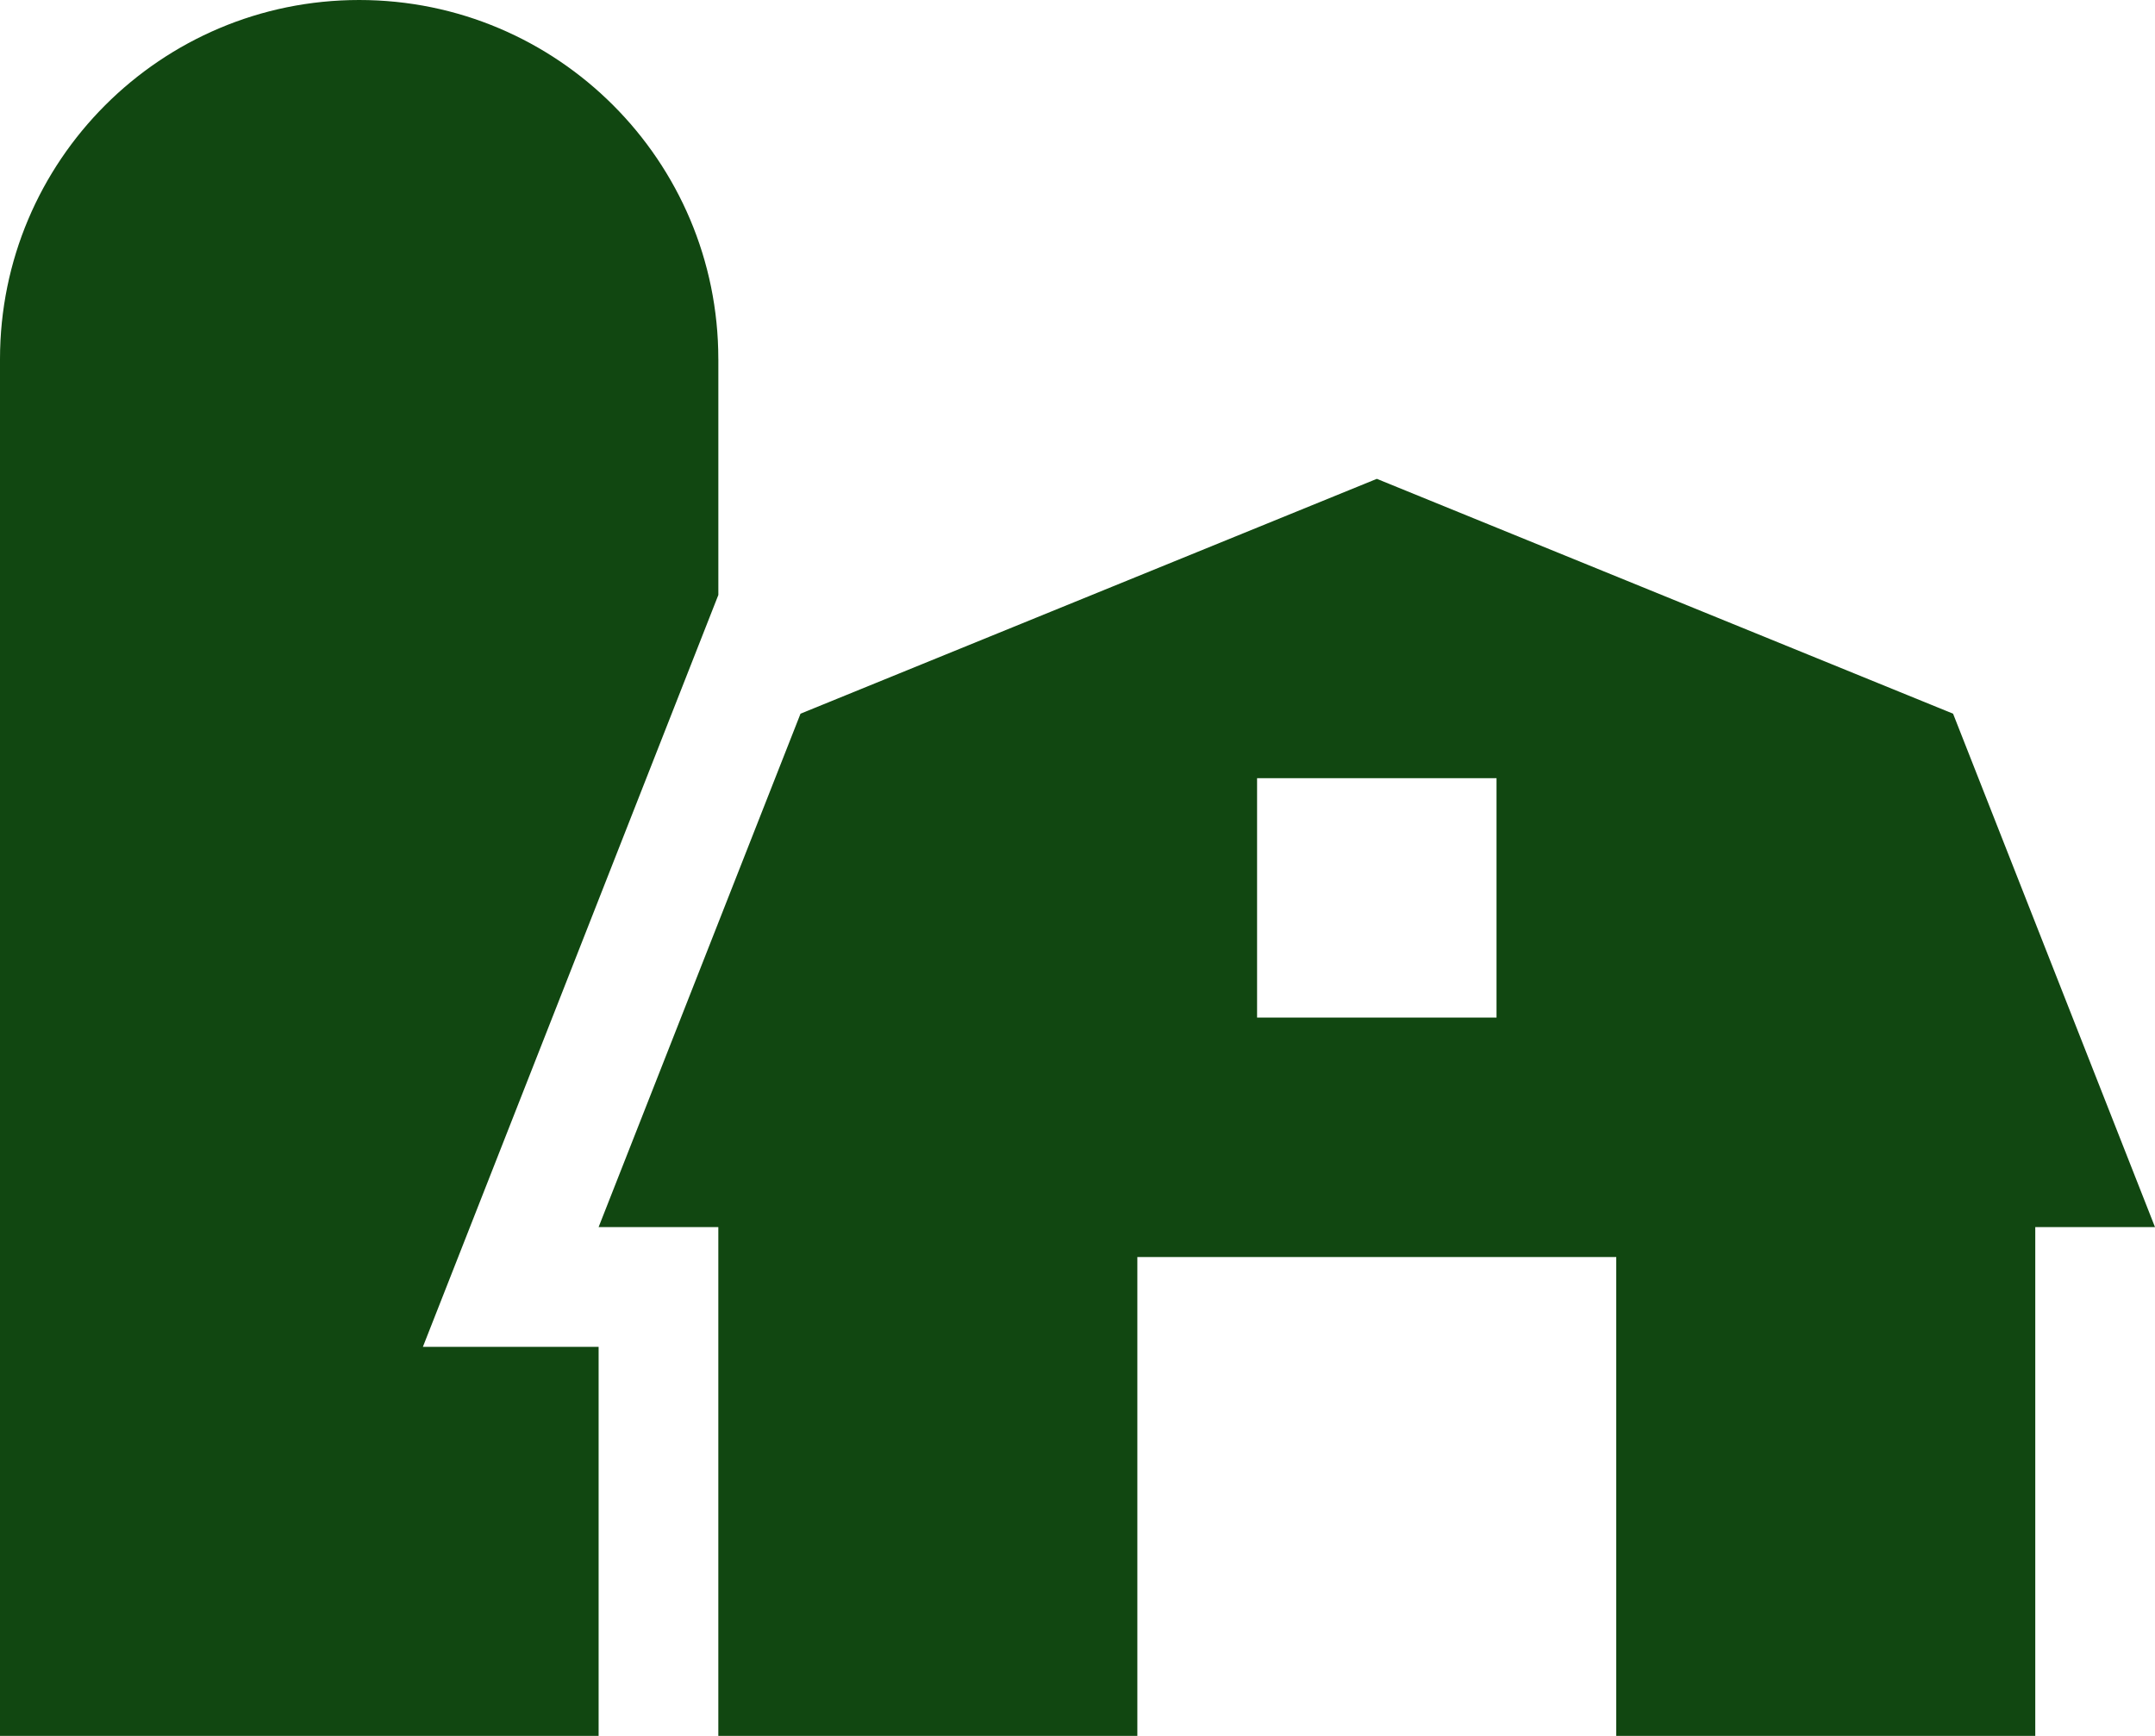
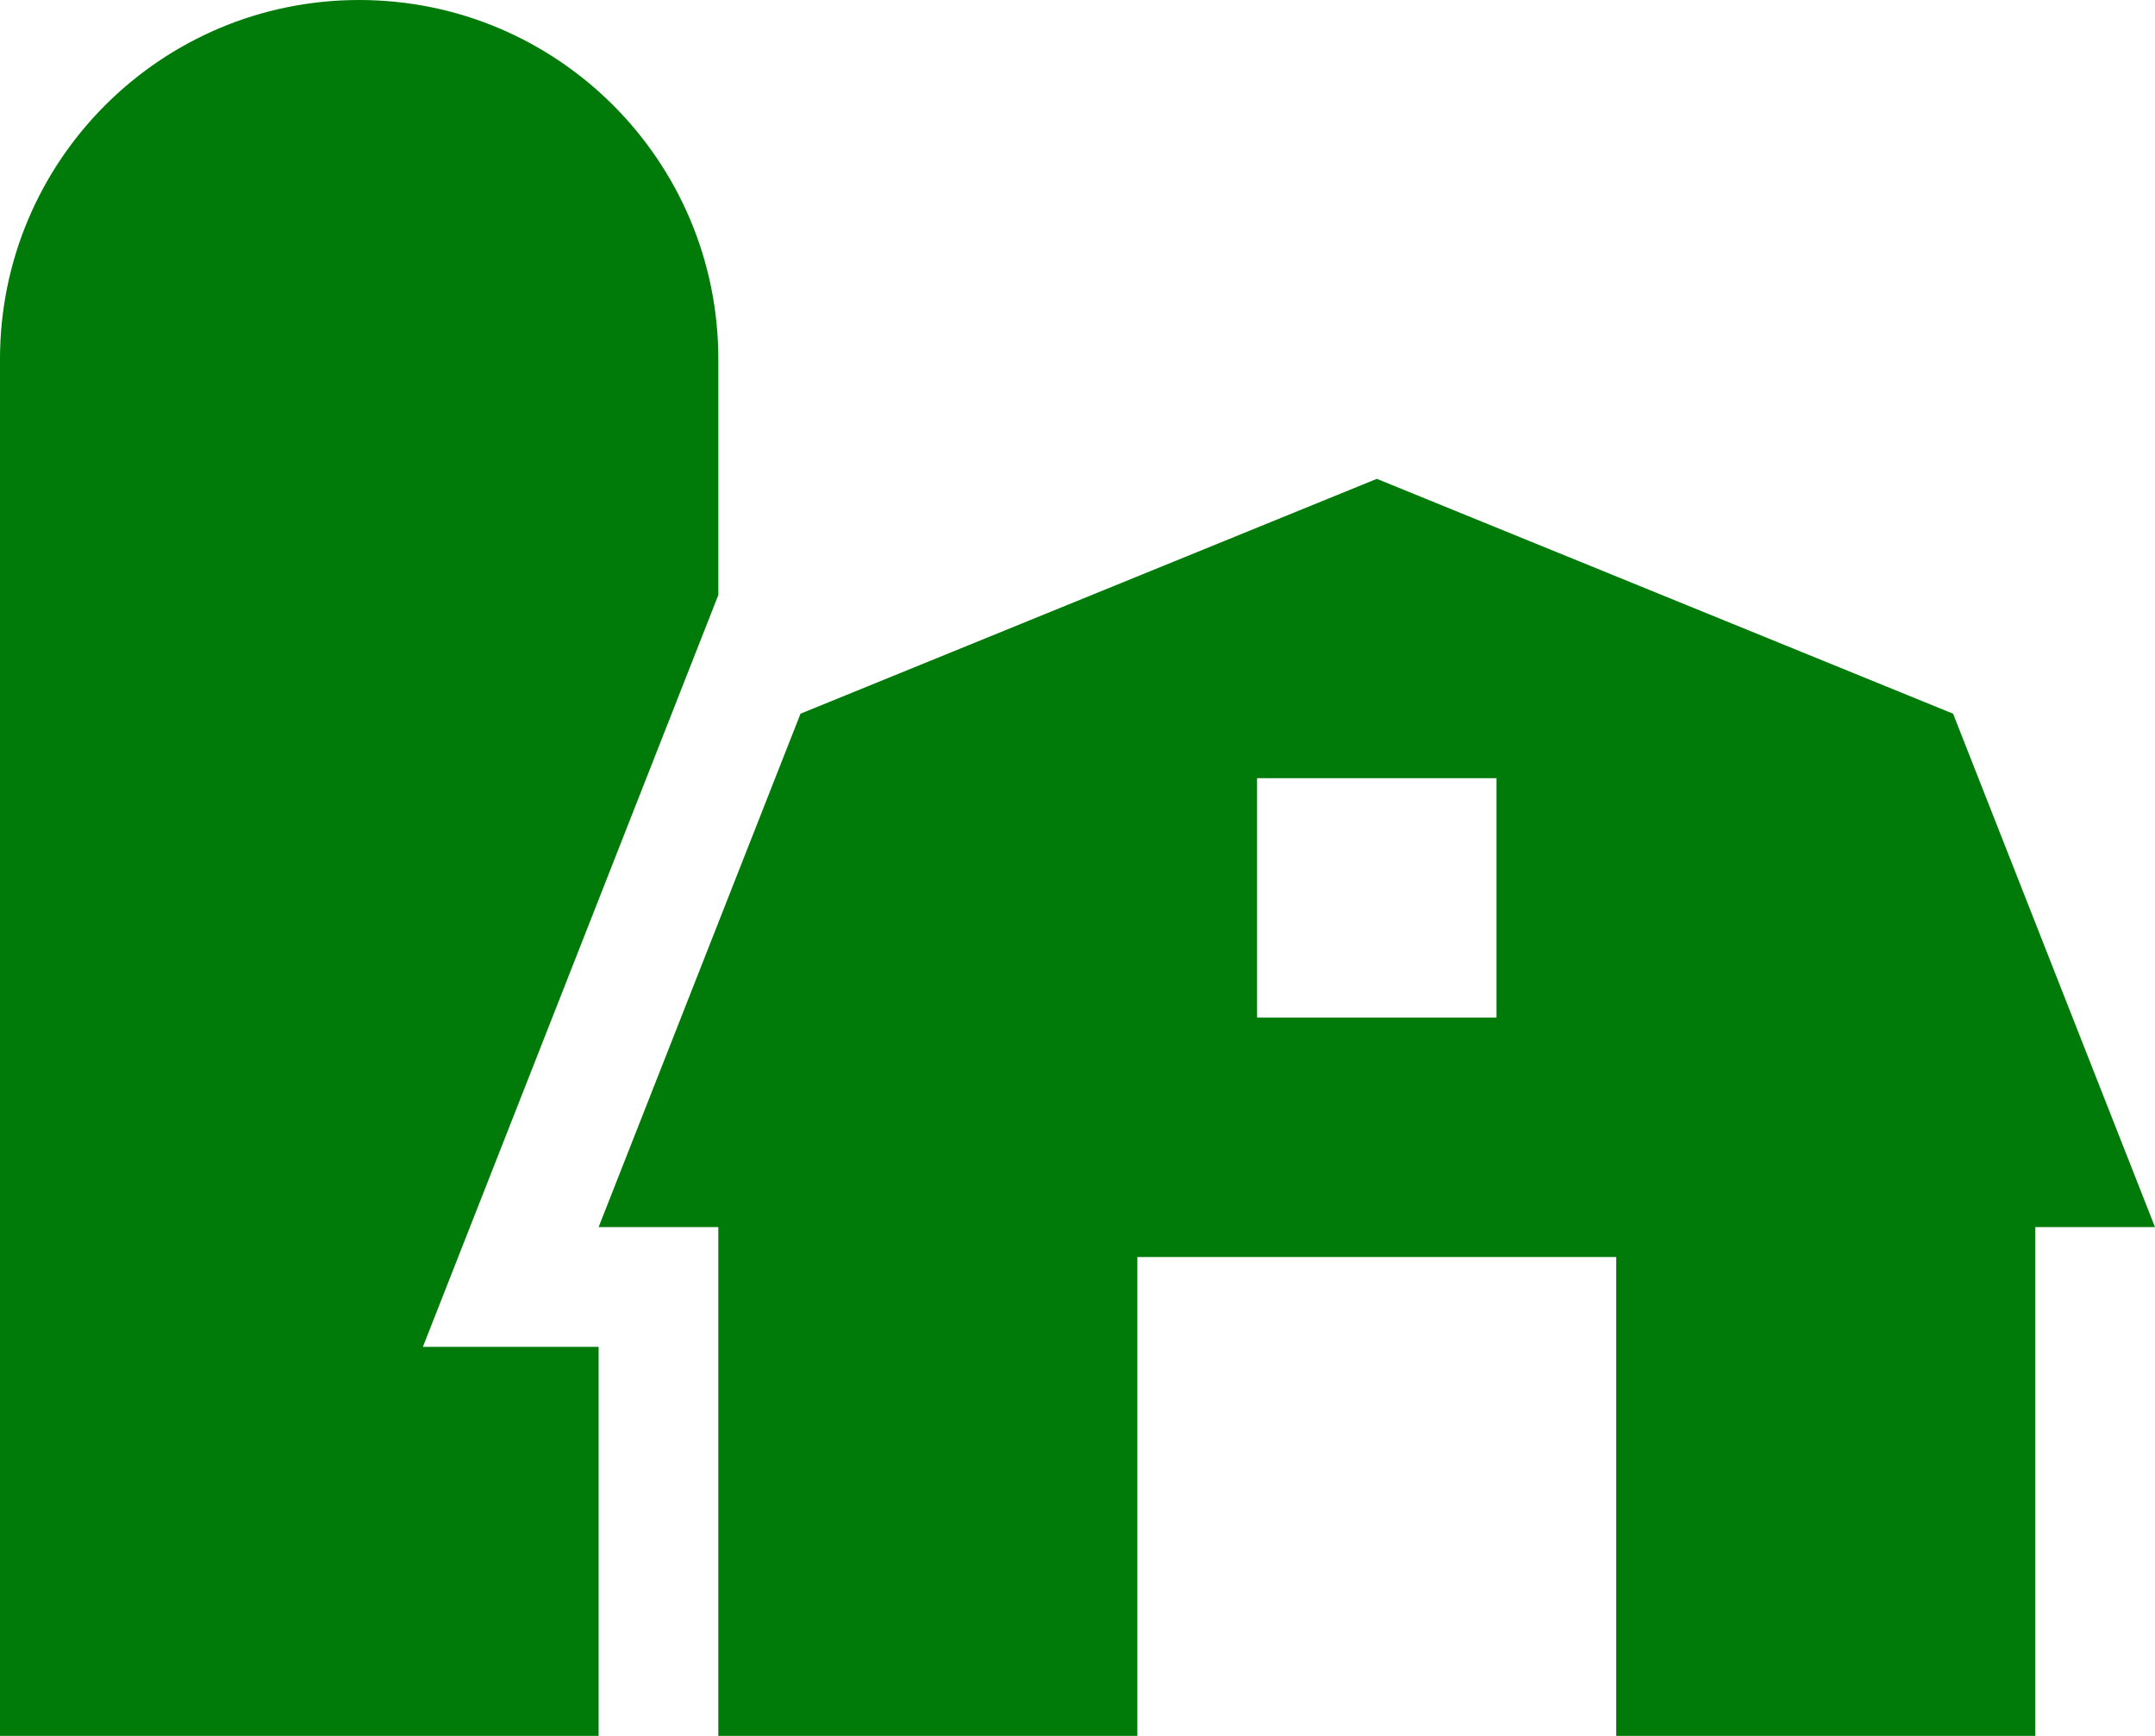
<svg xmlns="http://www.w3.org/2000/svg" version="1.1" x="0px" y="0px" viewBox="0 0 100 80.555" enable-background="new 0 0 100 80.555" xml:space="preserve">
-   <path style="fill:#114711;" d="M90.63,33.119L63.89,22.221L37.147,33.119l-9.37,23.826h5.556v23.61h19.444V58.333H75v22.222h19.444v-23.61H100  L90.63,33.119z M69.444,47.222H58.333V36.111h11.111V47.222z" />
-   <path style="fill:#114711;" d="M33.333,16.667C33.333,7.462,25.871,0,16.667,0C7.462,0,0,7.462,0,16.667v63.888h10.667h17.111V62.5h-8.154l13.71-34.891  V16.667z" />
+   <path style="fill:#007a08;" d="M90.63,33.119L63.89,22.221L37.147,33.119l-9.37,23.826h5.556v23.61h19.444V58.333H75v22.222h19.444v-23.61H100  L90.63,33.119z M69.444,47.222H58.333V36.111h11.111V47.222z" />
+   <path style="fill:#007a08;" d="M33.333,16.667C33.333,7.462,25.871,0,16.667,0C7.462,0,0,7.462,0,16.667v63.888h10.667h17.111V62.5h-8.154l13.71-34.891  V16.667z" />
</svg>
